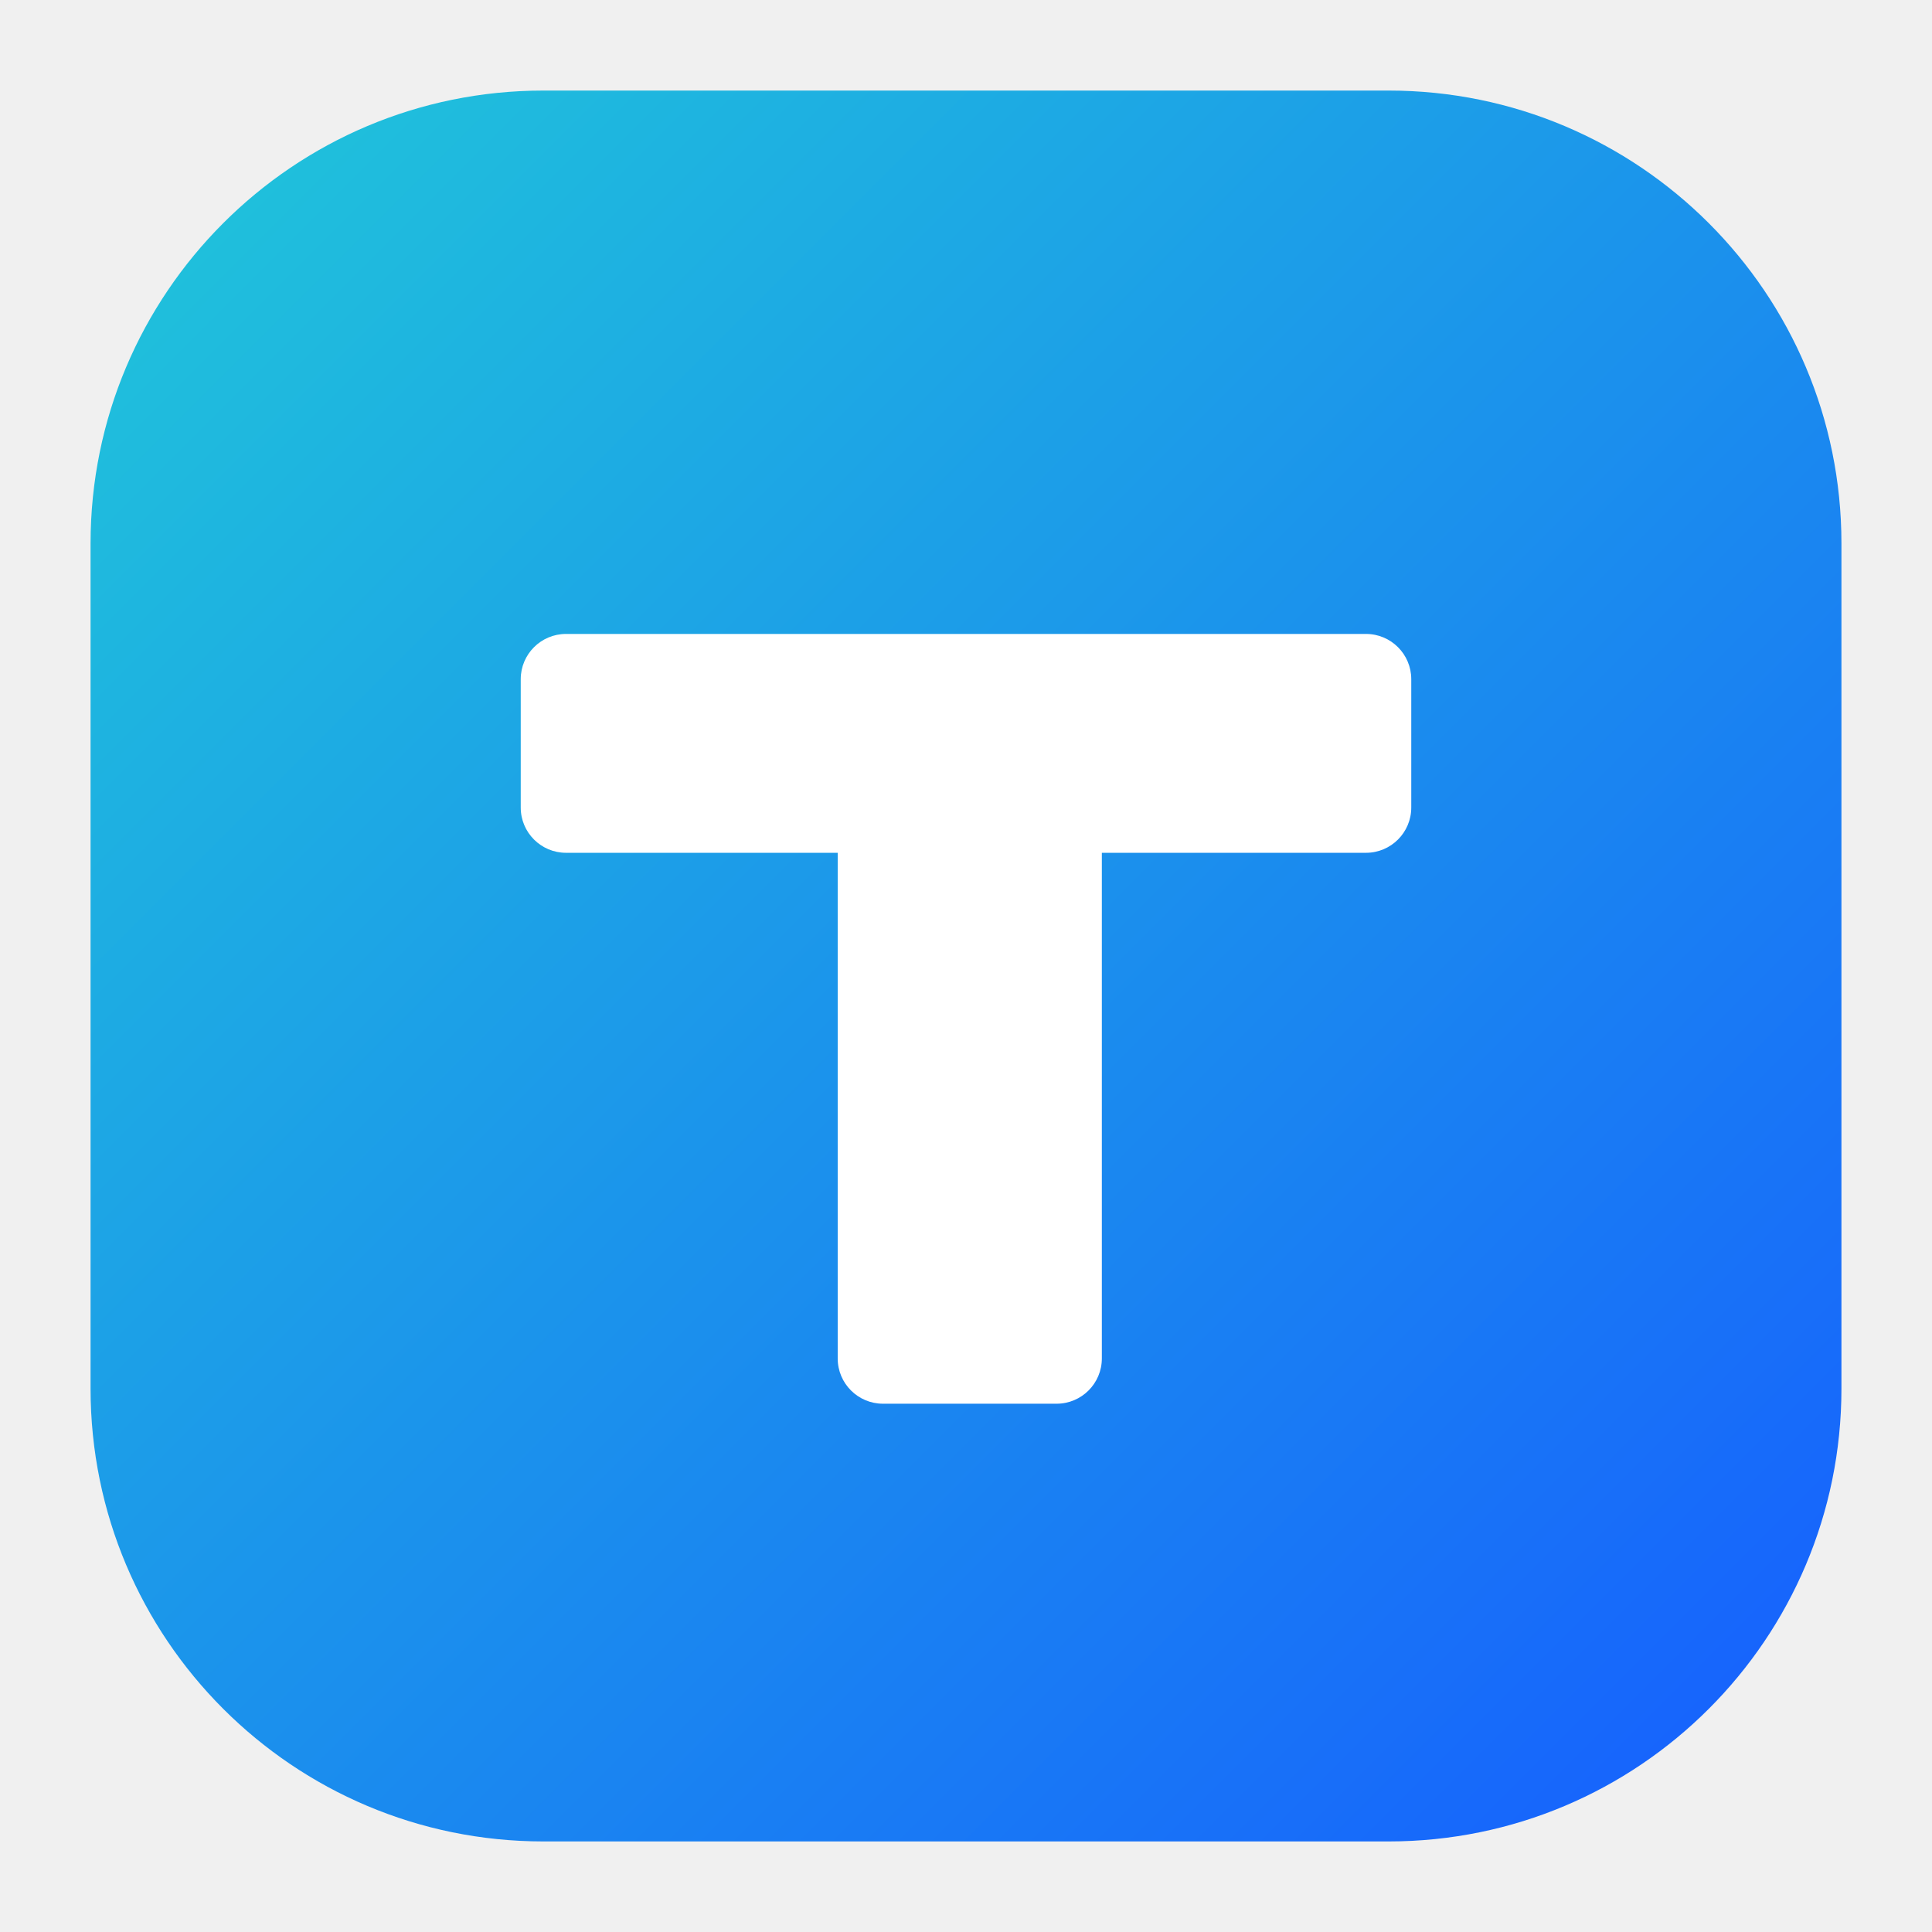
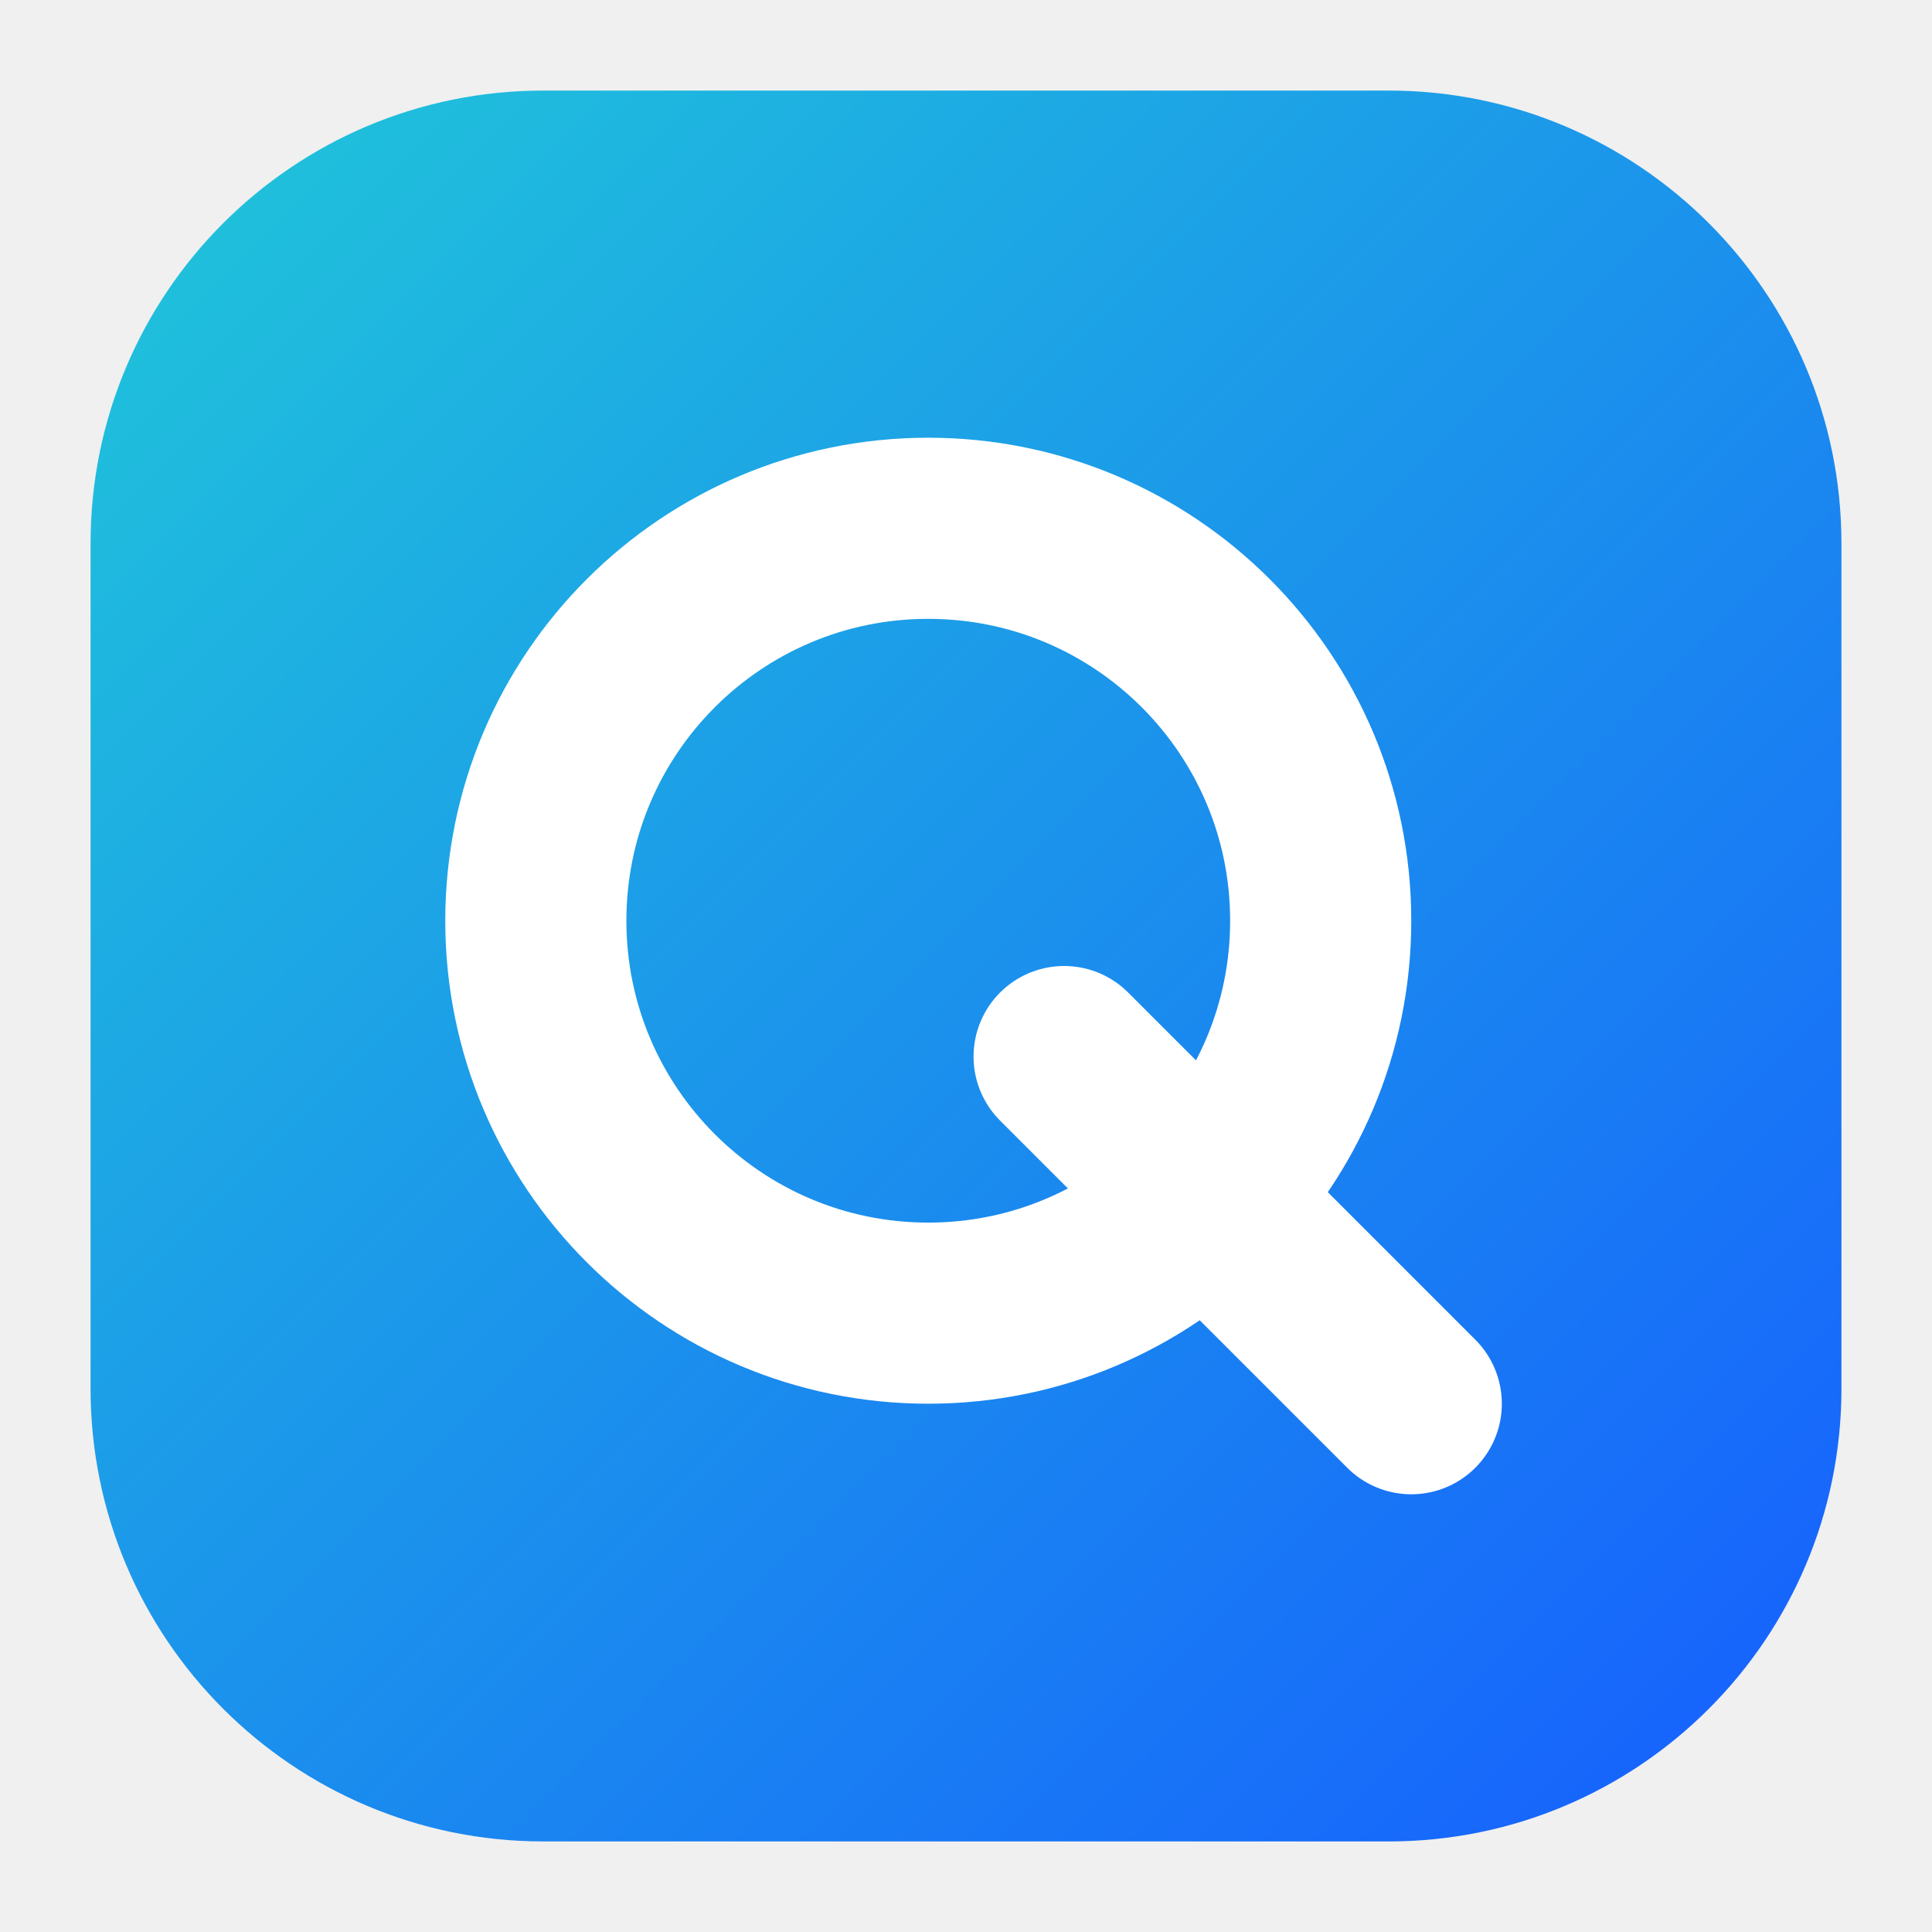
<svg xmlns="http://www.w3.org/2000/svg" width="512" height="512" viewBox="0 0 512 512">
  <defs>
    <linearGradient id="g" x1="0" y1="0" x2="1" y2="1">
      <stop offset="0" stop-color="#20c7d9" />
      <stop offset="1" stop-color="#165dff" />
    </linearGradient>
  </defs>
  <rect x="24" y="24" width="464" height="464" rx="120" fill="url(#g)" />
-   <path d="M150 168 h212 a12 12 0 0 1 12 12 v34 a12 12 0 0 1 -12 12 h-70 v134 a12 12 0 0 1 -12 12 h-46 a12 12 0 0 1 -12 -12 v-134 h-72 a12 12 0 0 1 -12 -12 v-34 a12 12 0 0 1 12 -12 z" fill="#fff" />
+   <circle cx="246" cy="244" r="104" fill="none" stroke="#fff" stroke-width="48" />
+   <line x1="282" y1="280" x2="374" y2="372" stroke="#fff" stroke-width="48" stroke-linecap="round" />
</svg>
